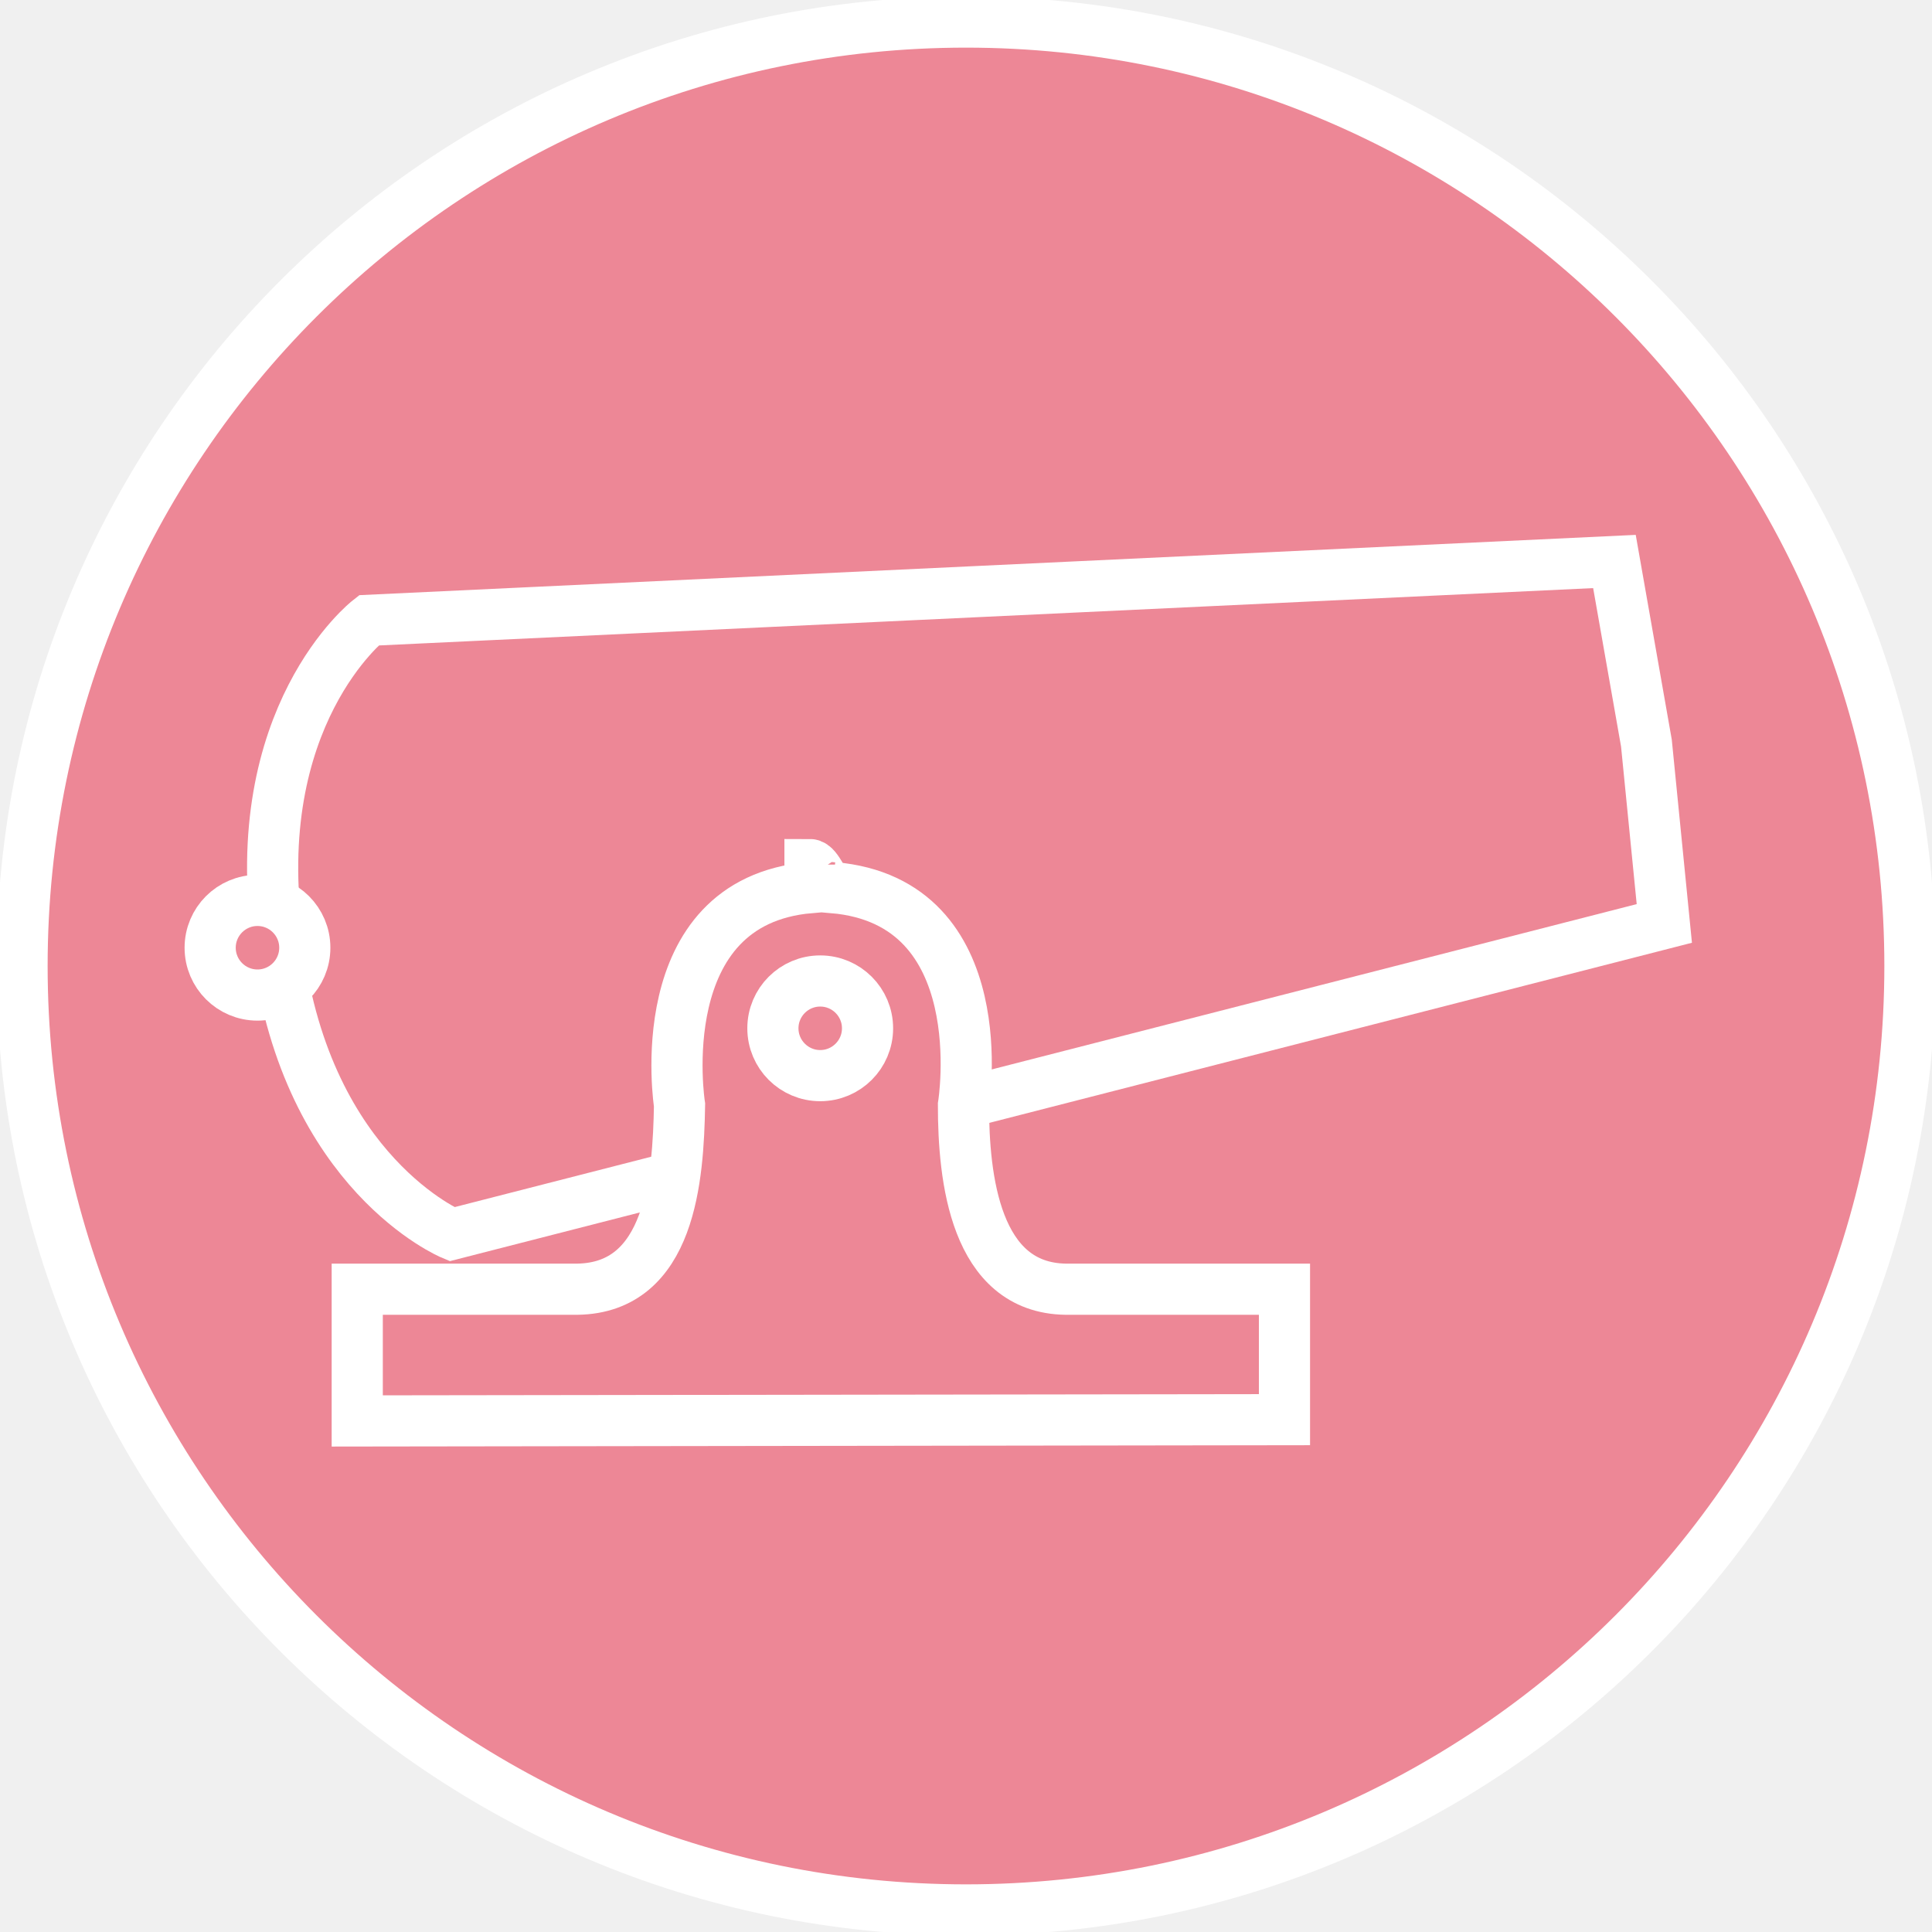
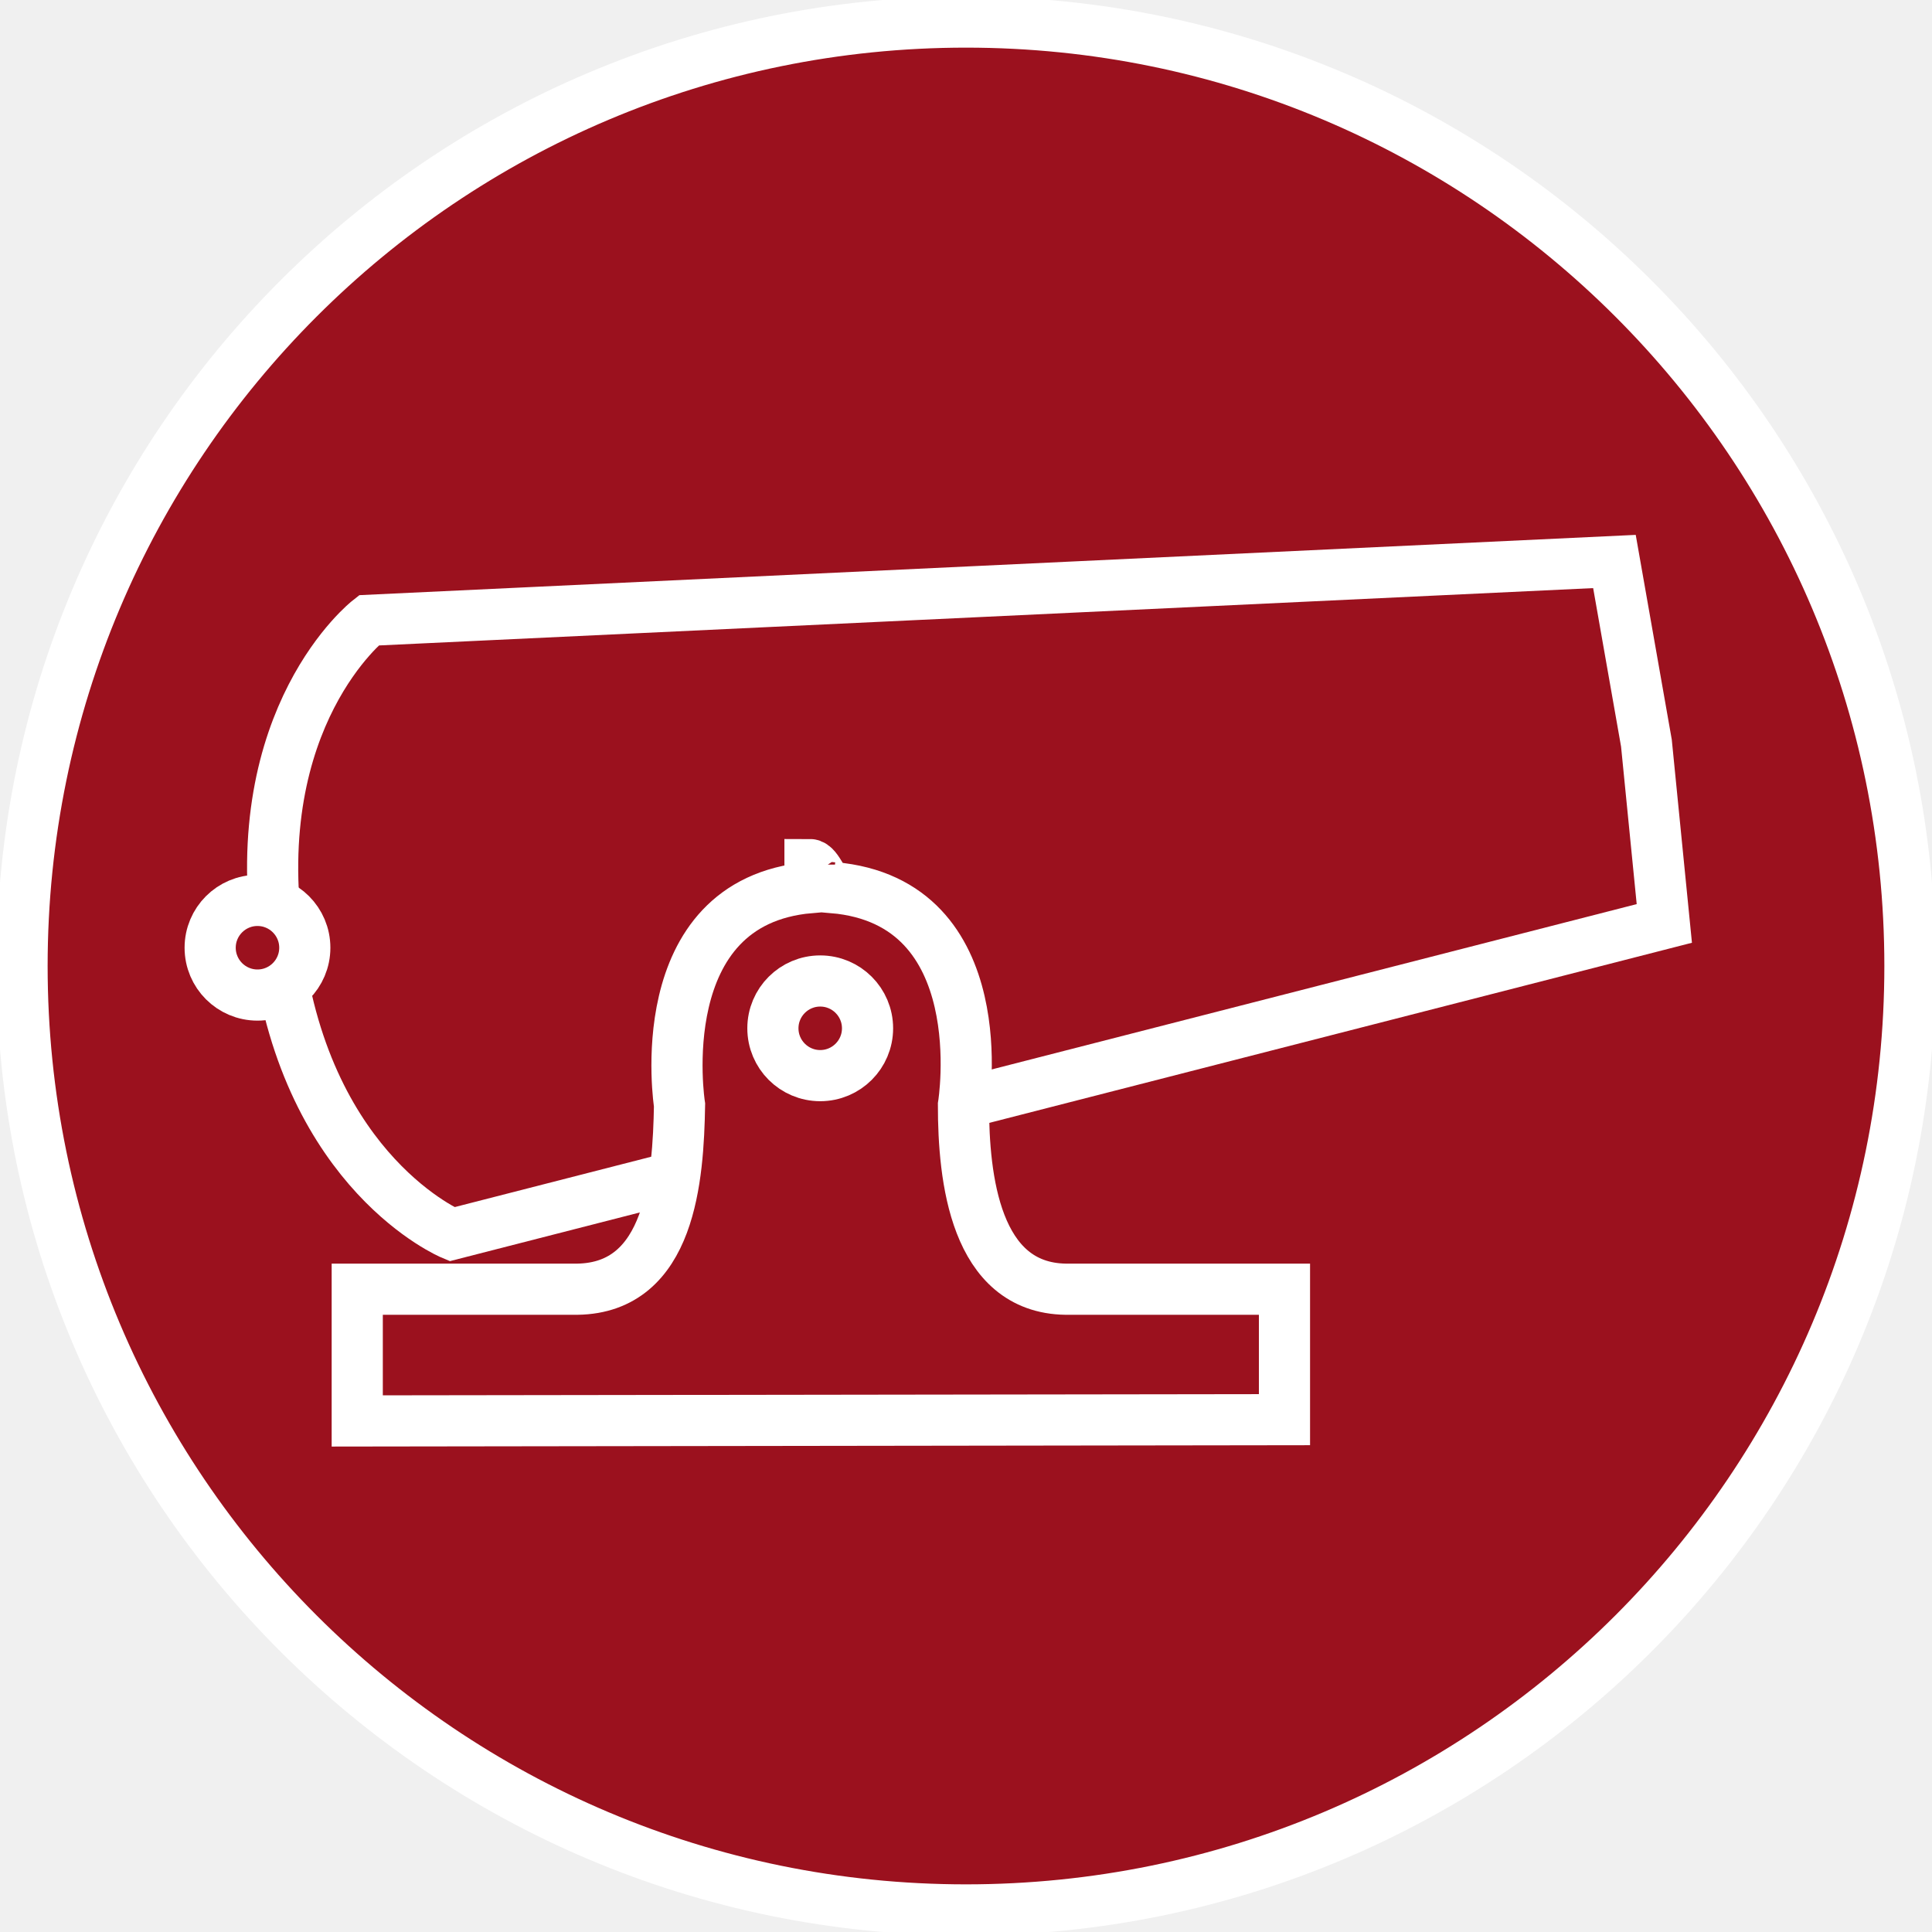
<svg xmlns="http://www.w3.org/2000/svg" version="1.1" id="Ebene_1" x="0px" y="0px" viewBox="0 0 151.062 151.062" enable-background="new 0 0 590 595" xml:space="preserve" width="4.263cm" height="4.263cm">
  <g id="red_cannon" transform="translate(-293.8047,-7.554419)">
-     <circle r="73.806" cy="83.085" cx="369.335" id="circle4384" style="color:#000000;display:inline;overflow:visible;visibility:visible;opacity:1;fill:#ed8796;fill-opacity:1;fill-rule:nonzero;stroke:#ffffff;stroke-width:4;stroke-linecap:round;stroke-linejoin:miter;stroke-miterlimit:10;stroke-dasharray:none;stroke-dashoffset:0;stroke-opacity:1;marker:none;enable-background:accumulate" />
+     <circle r="73.806" cy="83.085" cx="369.335" id="circle4384" style="color:#000000;display:inline;overflow:visible;visibility:visible;opacity:1;fill:#9b111e;fill-opacity:1;fill-rule:nonzero;stroke:#ffffff;stroke-width:4;stroke-linecap:round;stroke-linejoin:miter;stroke-miterlimit:10;stroke-dasharray:none;stroke-dashoffset:0;stroke-opacity:1;marker:none;enable-background:accumulate" />
    <g transform="translate(13.77613,-38.85179)" id="g45">
-       <path style="fill:#ed8796;stroke:#ffffff;stroke-width:4;stroke-miterlimit:10" id="path47" d="m 406.261,90.309 -97.4,4.6 c 0,0 -9.6,7.5 -7.1,25 0,0.1 0,0.2 0,0.4 0,0.1 0,0.2 0,0.4 2.3,17.5 13.6,22.2 13.6,22.2 l 94.8,-24.3 -1.4,-14.1 -2.5,-14.2 z" />
-       <path style="fill:#ed8796;stroke:#ffffff;stroke-width:4;stroke-miterlimit:10" id="path49" d="m 363.361,147.209 c -7.1,-0.1 -8,-8.7 -8,-14.4 0,0 2.6,-15.9 -10.2,-17 l 0,-1.7 c 0,0 0,1.7 -0.1,1.7 -0.6,0 -1.1,-1.8 -1.7,-1.8 l 0,1.8 c -12.7,1.1 -10.2,17 -10.2,17 -0.1,5.7 -0.7,14.3 -8,14.4 l -17.2,0 0,10.3 72.5,-0.1 0,-10.2 -17.1,0 z" />
-       <circle style="fill:#ed8796;stroke:#ffffff;stroke-width:4;stroke-miterlimit:10" id="circle51" r="3.7" cy="126.809" cx="344.161" />
-       <circle style="fill:#ed8796;stroke:#ffffff;stroke-width:4;stroke-miterlimit:10" id="circle53" r="3.7" cy="120.509" cx="300.161" />
+       <path style="fill:#9b111e;stroke:#ffffff;stroke-width:4;stroke-miterlimit:10" id="path47" d="m 406.261,90.309 -97.4,4.6 c 0,0 -9.6,7.5 -7.1,25 0,0.1 0,0.2 0,0.4 0,0.1 0,0.2 0,0.4 2.3,17.5 13.6,22.2 13.6,22.2 l 94.8,-24.3 -1.4,-14.1 -2.5,-14.2 z" />
+       <path style="fill:#9b111e;stroke:#ffffff;stroke-width:4;stroke-miterlimit:10" id="path49" d="m 363.361,147.209 c -7.1,-0.1 -8,-8.7 -8,-14.4 0,0 2.6,-15.9 -10.2,-17 l 0,-1.7 c 0,0 0,1.7 -0.1,1.7 -0.6,0 -1.1,-1.8 -1.7,-1.8 l 0,1.8 c -12.7,1.1 -10.2,17 -10.2,17 -0.1,5.7 -0.7,14.3 -8,14.4 l -17.2,0 0,10.3 72.5,-0.1 0,-10.2 -17.1,0 z" />
+       <circle style="fill:#9b111e;stroke:#ffffff;stroke-width:4;stroke-miterlimit:10" id="circle51" r="3.7" cy="126.809" cx="344.161" />
+       <circle style="fill:#9b111e;stroke:#ffffff;stroke-width:4;stroke-miterlimit:10" id="circle53" r="3.7" cy="120.509" cx="300.161" />
    </g>
  </g>
</svg>
